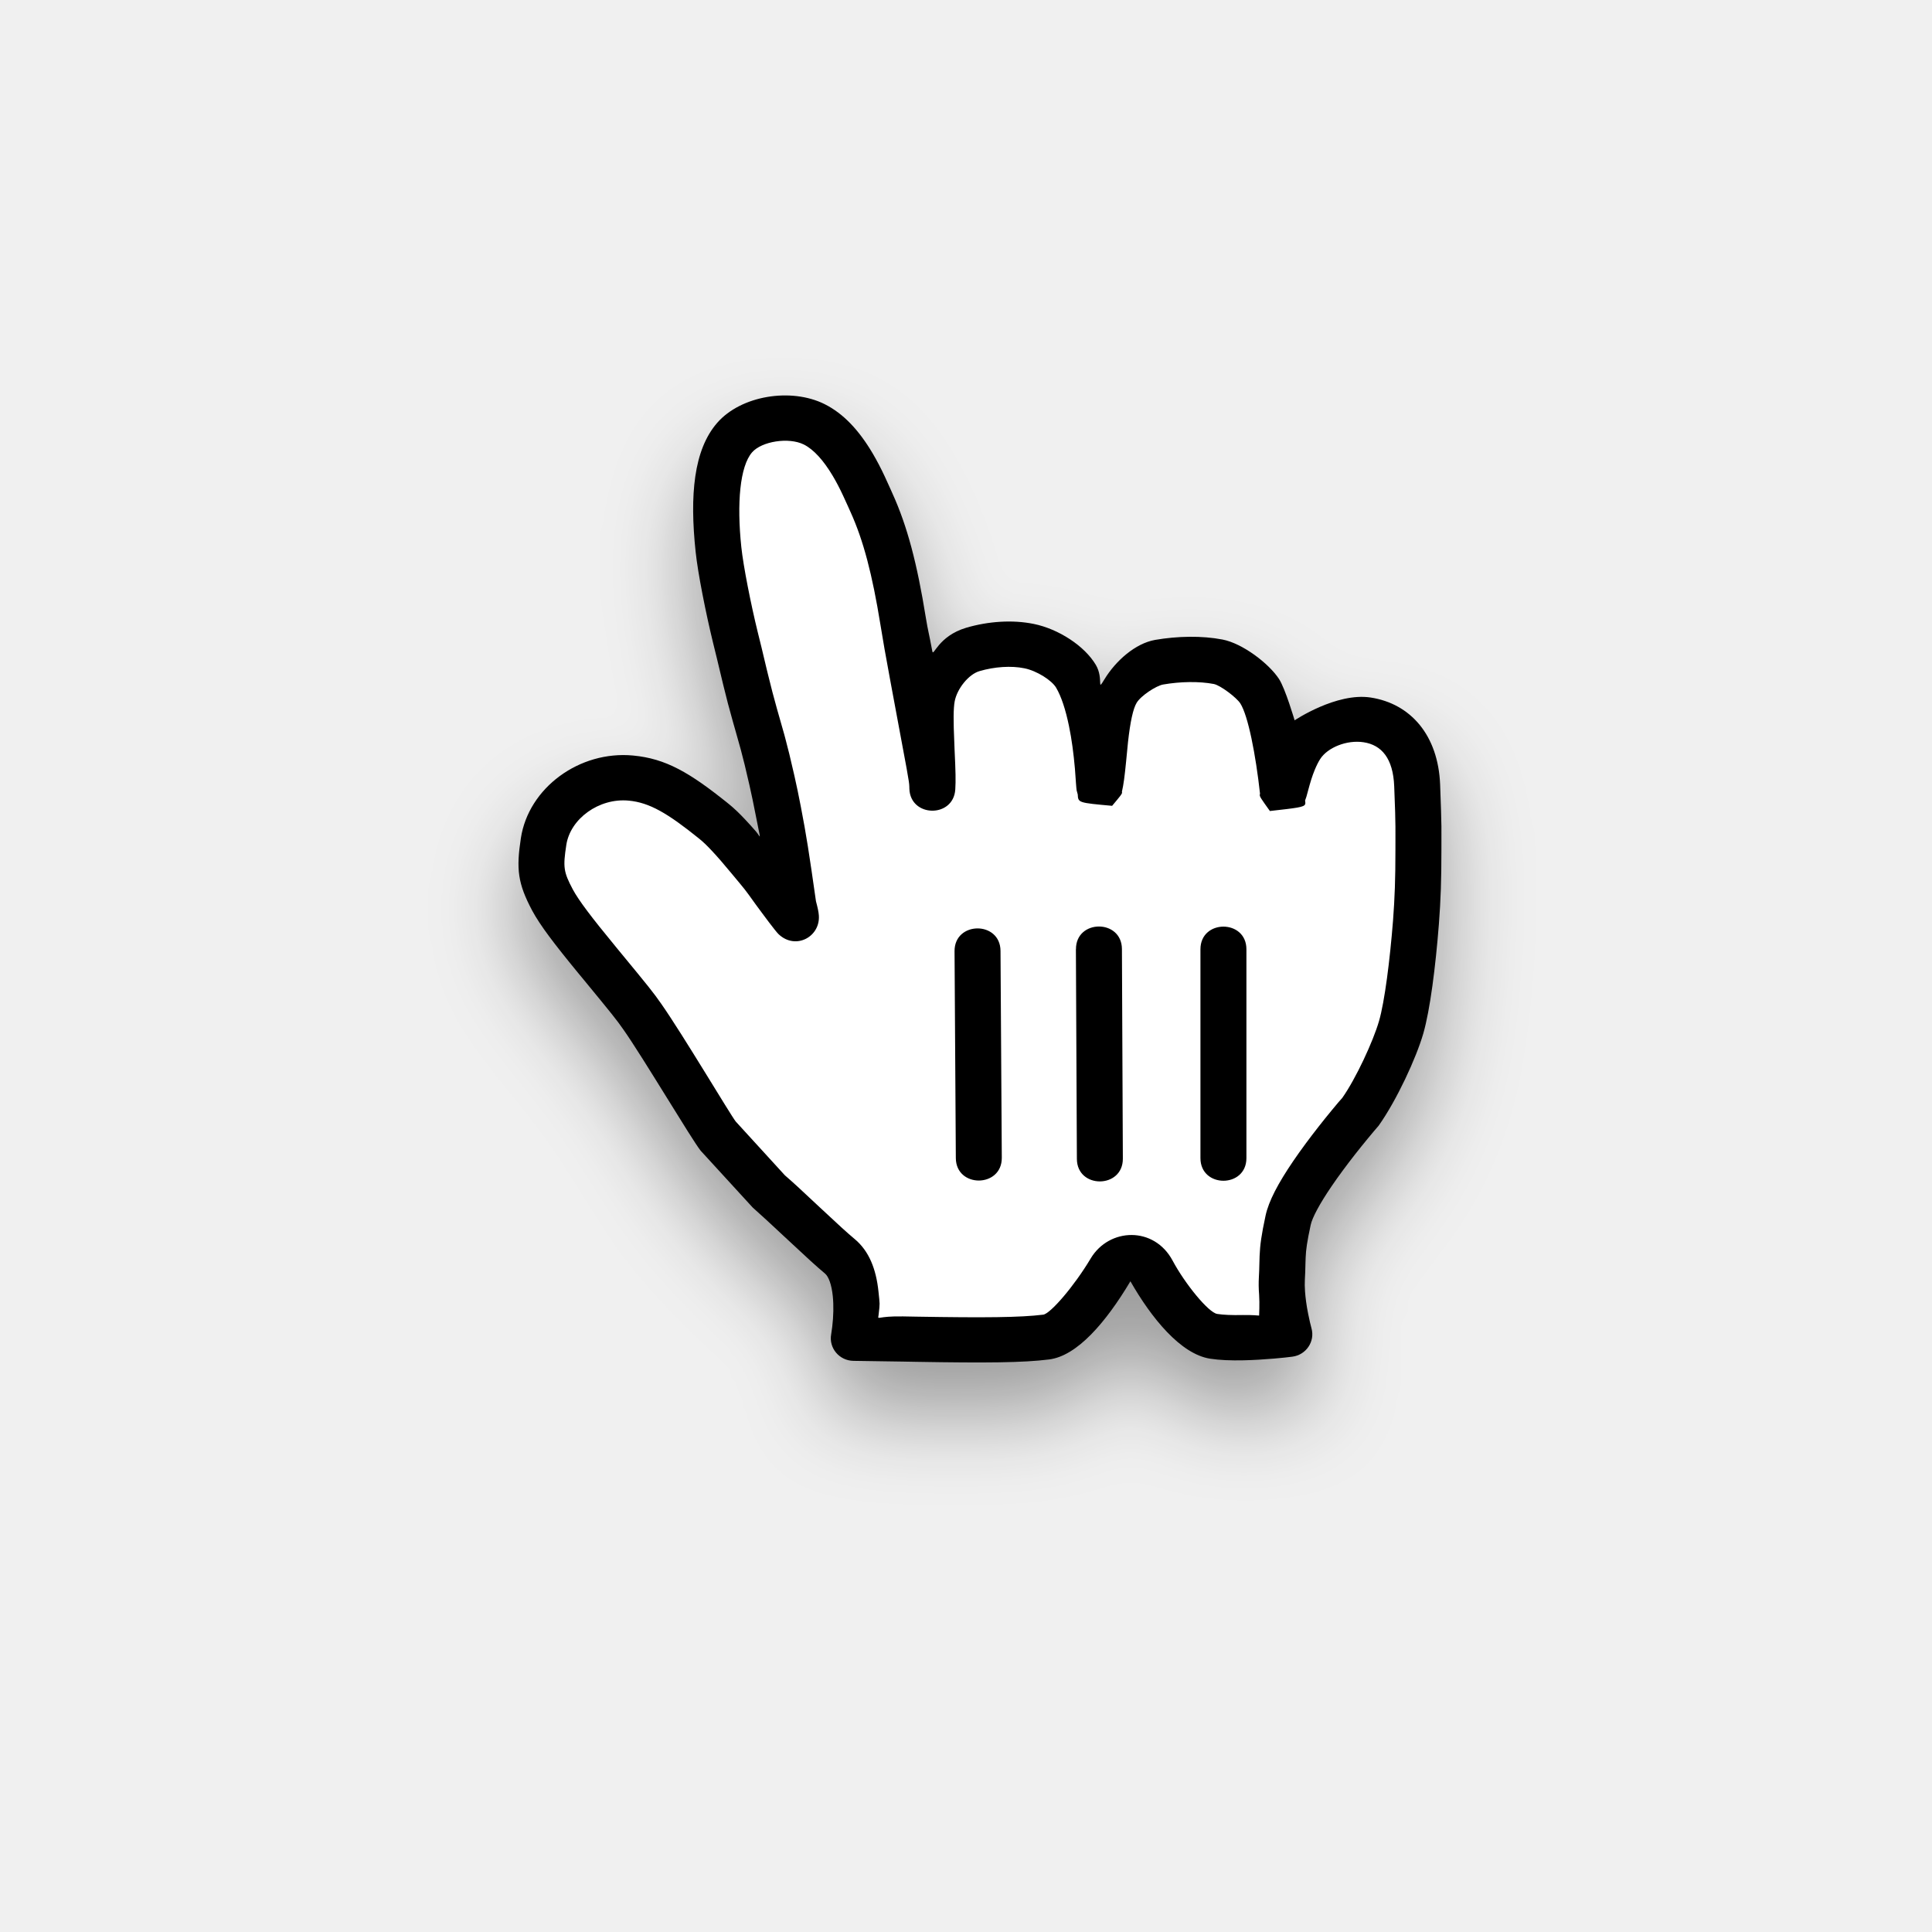
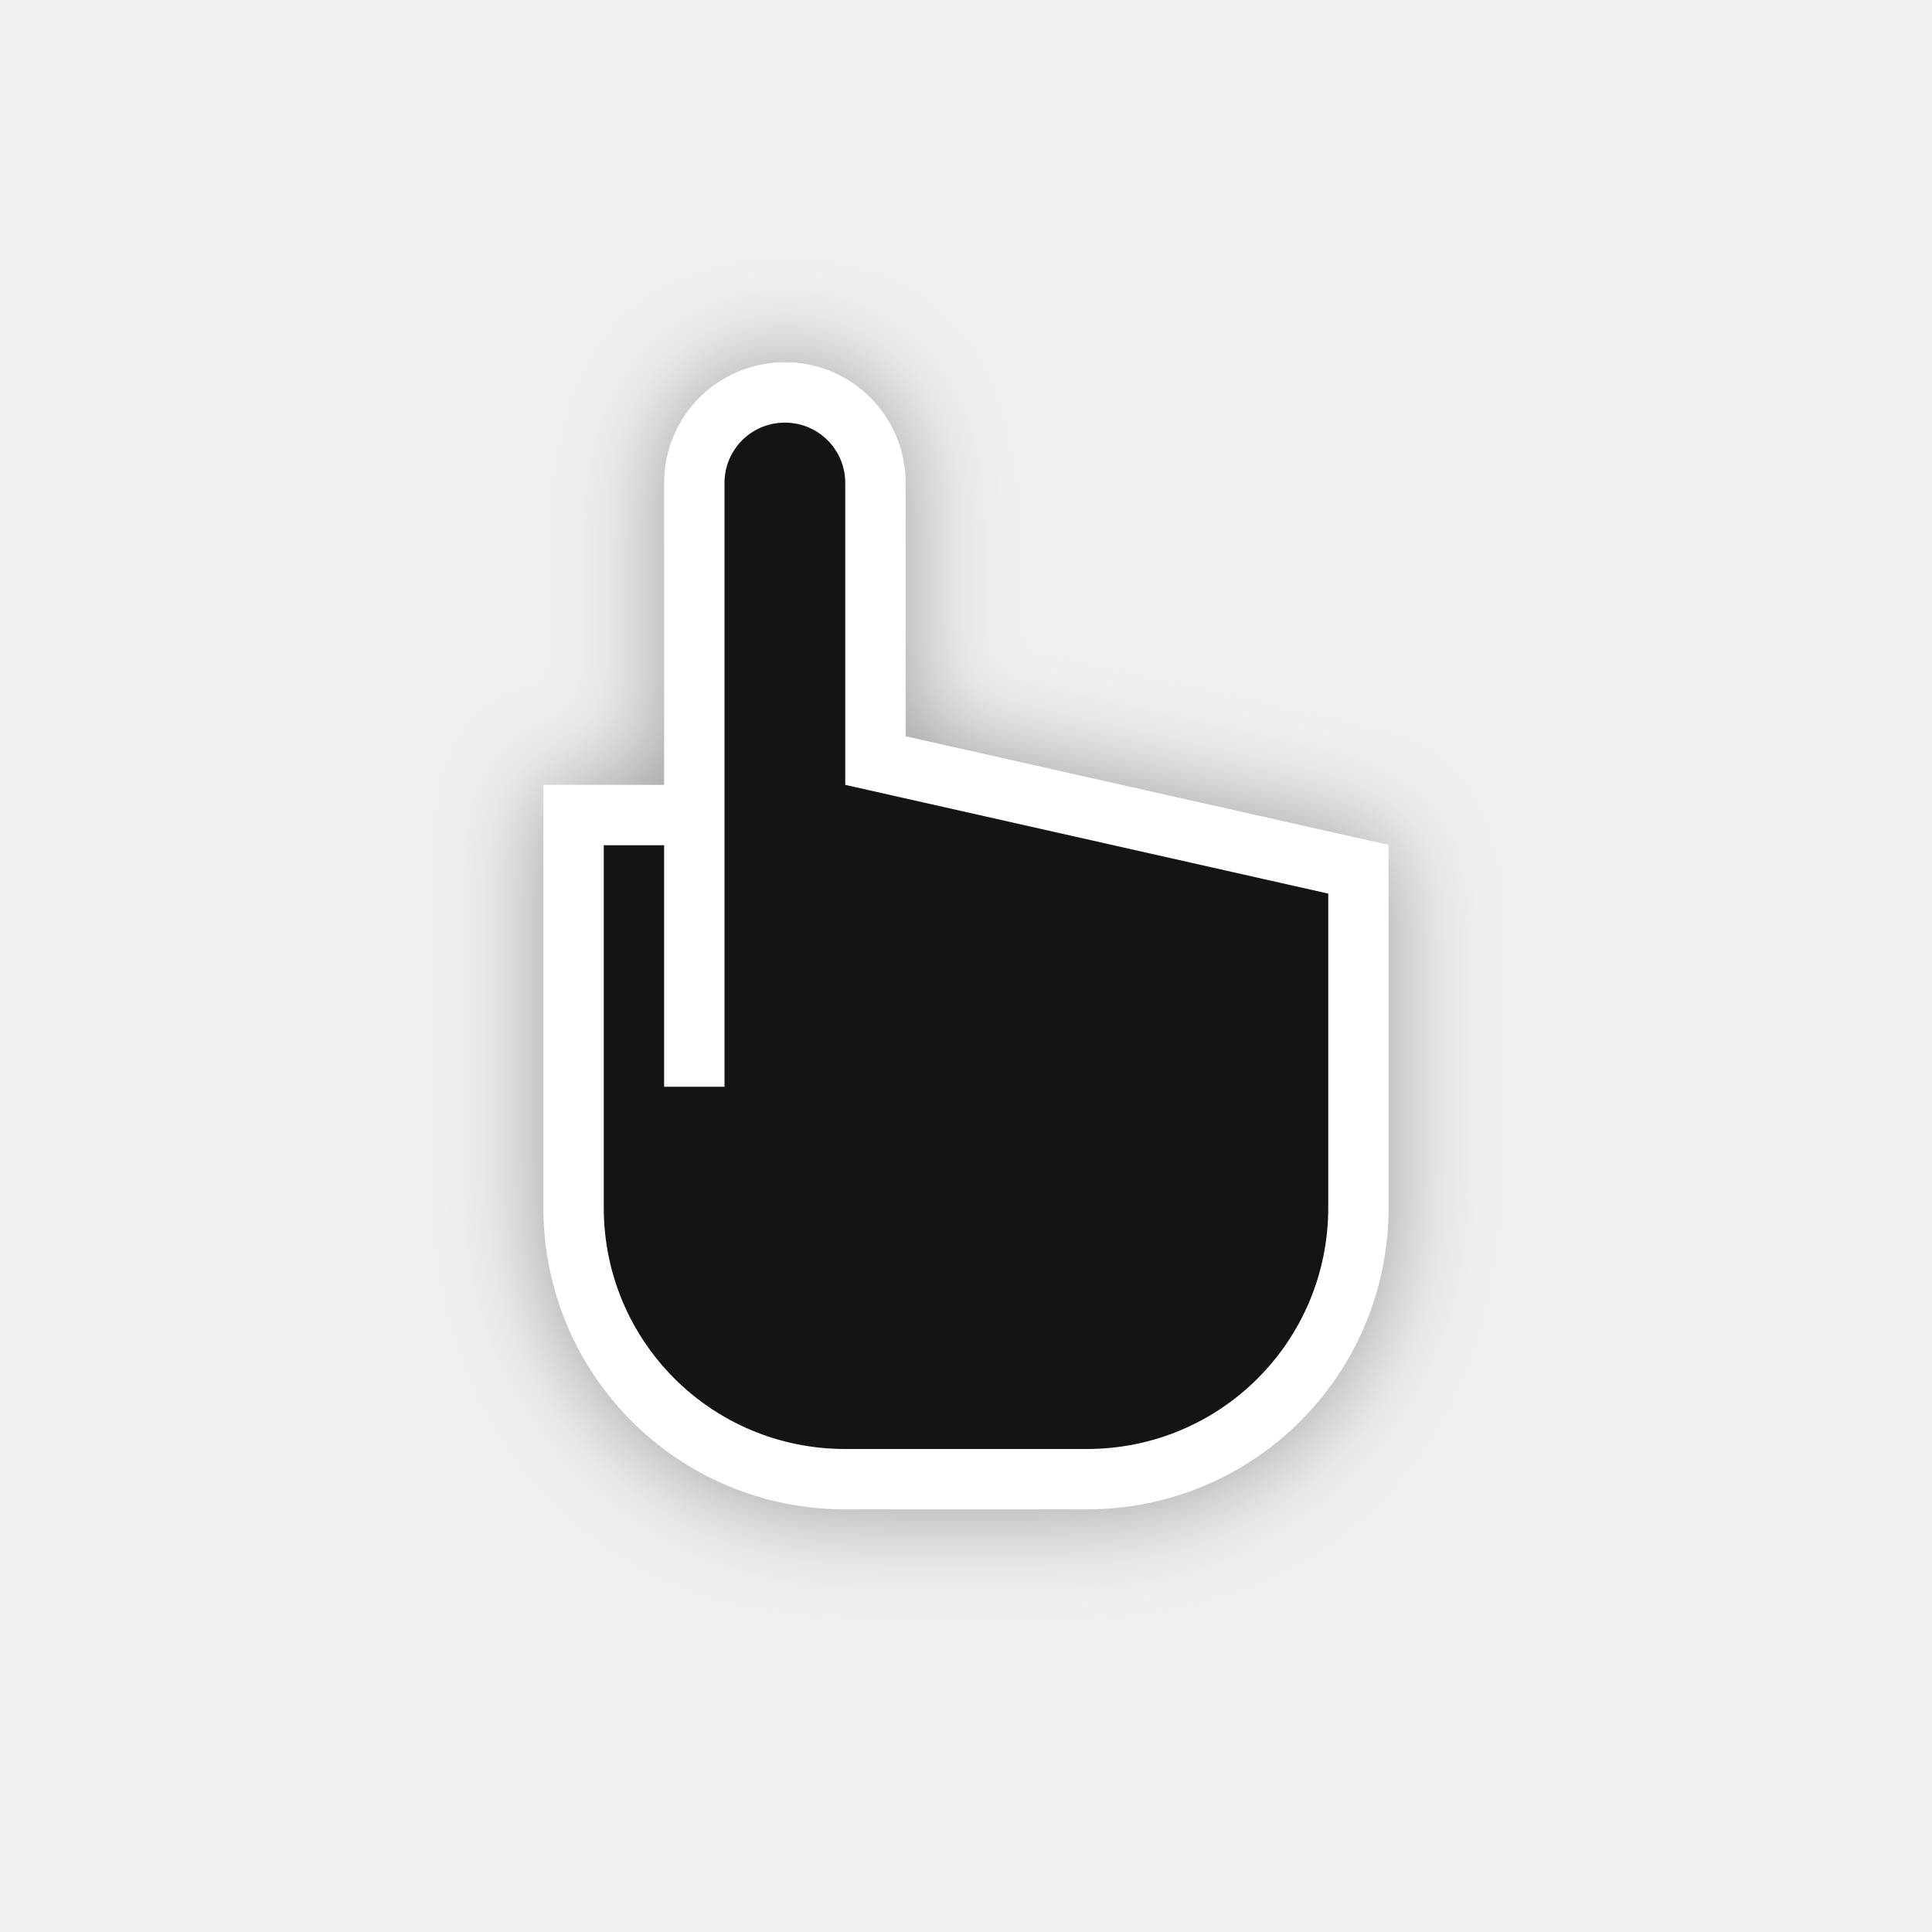
- <svg xmlns="http://www.w3.org/2000/svg" id="svg19" viewBox="0 0 32 32" version="1.1" height="32" width="32">
-   <defs id="defs5">
-     <filter color-interpolation-filters="sRGB" height="1.239" width="1.241" y="-.119" x="-.121" id="a">
-       <feGaussianBlur id="feGaussianBlur2" stdDeviation="0.846" />
-     </filter>
-     <filter height="1.209" y="-0.105" width="1.223" x="-0.111" id="filter906" style="color-interpolation-filters:sRGB">
-       <feGaussianBlur id="feGaussianBlur908" stdDeviation="0.699" />
+ <svg xmlns="http://www.w3.org/2000/svg" width="32" height="32" version="1.1" viewBox="0 0 32 32">
+   <defs>
+     <style id="current-color-scheme" type="text/css">.ColorScheme-Text {
+         color:#31363b;
+       }
+       .ColorScheme-Background {
+         color:#eff0f1;
+       }
+       .ColorScheme-Highlight {
+         color:#3daee9;
+       }
+       .ColorScheme-ViewText {
+         color:#31363b;
+       }
+       .ColorScheme-ViewBackground {
+         color:#fcfcfc;
+       }
+       .ColorScheme-ViewHover {
+         color:#93cee9;
+       }
+       .ColorScheme-ViewFocus{
+         color:#3daee9;
+       }
+       .ColorScheme-ButtonText {
+         color:#31363b;
+       }
+       .ColorScheme-ButtonBackground {
+         color:#eff0f1;
+       }
+       .ColorScheme-ButtonHover {
+         color:#93cee9;
+       }
+       .ColorScheme-ButtonFocus{
+         color:#3daee9;
+       }
+       .ColorScheme-NegativeText {
+         color:#da4453;
+       }</style>
+     <style type="text/css" />
+     <style type="text/css">.ColorScheme-Text {
+         color:#31363b;
+       }
+       .ColorScheme-Background {
+         color:#eff0f1;
+       }
+       .ColorScheme-Highlight {
+         color:#3daee9;
+       }
+       .ColorScheme-ViewText {
+         color:#31363b;
+       }
+       .ColorScheme-ViewBackground {
+         color:#fcfcfc;
+       }
+       .ColorScheme-ViewHover {
+         color:#93cee9;
+       }
+       .ColorScheme-ViewFocus{
+         color:#3daee9;
+       }
+       .ColorScheme-ButtonText {
+         color:#31363b;
+       }
+       .ColorScheme-ButtonBackground {
+         color:#eff0f1;
+       }
+       .ColorScheme-ButtonHover {
+         color:#93cee9;
+       }
+       .ColorScheme-ButtonFocus{
+         color:#3daee9;
+       }
+       .ColorScheme-NegativeText {
+         color:#da4453;
+       }</style>
+     <style type="text/css" />
+     <filter id="filter1071" x="-.141" y="-.104" width="1.283" height="1.208" color-interpolation-filters="sRGB">
+       <feGaussianBlur stdDeviation="0.825" />
    </filter>
  </defs>
-   <g id="Cursors-/-Hand-(Pointing)" transform="matrix(1.015183,0,0,1,8.521955,6.447754)">
-     <path style="filter:url(#filter906);opacity:0.35" stroke="none" fill="#000000" id="path864" d="m 3.885,14.378 c 0.15,0.135 0.254,0.233 0.575,0.537 0.314,0.298 0.466,0.439 0.605,0.557 0.058,0.049 0.107,0.179 0.127,0.373 0.016,0.16 0.011,0.338 -0.009,0.509 -0.007,0.059 -0.013,0.102 -0.017,0.122 -0.042,0.229 0.132,0.44 0.365,0.442 0.209,0.002 0.371,0.005 0.797,0.012 0.107,0.002 0.107,0.002 0.214,0.004 1.16,0.02 1.753,0.015 2.178,-0.039 0.455,-0.057 0.923,-0.606 1.328,-1.295 0.343,0.61 0.819,1.205 1.299,1.282 0.152,0.024 0.337,0.032 0.551,0.027 0.16,-0.004 0.328,-0.014 0.499,-0.029 0.129,-0.011 0.231,-0.023 0.292,-0.031 0.226,-0.029 0.374,-0.252 0.313,-0.471 -0.013,-0.048 -0.034,-0.135 -0.055,-0.244 -0.025,-0.127 -0.042,-0.251 -0.05,-0.364 -0.005,-0.072 -0.006,-0.137 -0.003,-0.193 0.006,-0.098 0.007,-0.152 0.01,-0.279 0.001,-0.047 0.001,-0.047 0.003,-0.088 0.005,-0.135 0.023,-0.263 0.082,-0.542 0.025,-0.121 0.147,-0.353 0.34,-0.64 0.057,-0.086 0.12,-0.175 0.187,-0.267 0.127,-0.175 0.264,-0.351 0.401,-0.52 0.082,-0.101 0.145,-0.177 0.181,-0.218 0.296,-0.424 0.612,-1.119 0.728,-1.525 0.111,-0.39 0.201,-1.109 0.255,-1.816 0.03,-0.401 0.041,-0.724 0.041,-1.231 10e-5,-0.089 10e-5,-0.089 2e-4,-0.162 3e-4,-0.12 3e-4,-0.166 -10e-5,-0.222 -0.001,-0.154 -0.005,-0.306 -0.02,-0.694 -0.032,-0.814 -0.478,-1.34 -1.135,-1.441 -0.559,-0.086 -1.239,0.378 -1.239,0.378 0,0 -0.151,-0.523 -0.254,-0.684 -0.166,-0.259 -0.594,-0.59 -0.921,-0.654 -0.337,-0.065 -0.735,-0.058 -1.102,0.007 -0.321,0.057 -0.64,0.344 -0.825,0.653 -0.132,0.22 -0.008,-0.012 -0.14,-0.24 -0.183,-0.314 -0.609,-0.595 -1.015,-0.678 -0.344,-0.071 -0.738,-0.044 -1.098,0.063 -0.463,0.138 -0.537,0.491 -0.555,0.39 -0.062,-0.338 -0.067,-0.316 -0.106,-0.557 -0.143,-0.895 -0.302,-1.515 -0.544,-2.055 0.014,0.031 -0.089,-0.202 -0.126,-0.283 -0.065,-0.139 -0.129,-0.265 -0.2,-0.387 -0.219,-0.374 -0.469,-0.653 -0.783,-0.812 -0.546,-0.276 -1.363,-0.142 -1.751,0.311 -0.385,0.45 -0.449,1.201 -0.352,2.132 0.037,0.361 0.167,1.021 0.284,1.508 0.042,0.169 0.078,0.323 0.145,0.609 0.011,0.048 0.011,0.048 0.023,0.097 0.052,0.216 0.097,0.393 0.151,0.588 -0.006,-0.02 0.097,0.344 0.119,0.425 0.007,0.027 0.007,0.027 0.014,0.054 0.041,0.154 0.081,0.32 0.143,0.596 0.034,0.152 0.067,0.315 0.1,0.487 0.089,0.47 0.089,0.372 0.004,0.272 -0.059,-0.069 -0.115,-0.132 -0.168,-0.19 -0.1,-0.108 -0.191,-0.197 -0.279,-0.268 -0.634,-0.519 -1.023,-0.748 -1.557,-0.799 -0.875,-0.084 -1.706,0.534 -1.831,1.369 -0.077,0.512 -0.052,0.747 0.185,1.199 0.13,0.244 0.351,0.539 0.762,1.047 0.025,0.031 0.025,0.031 0.05,0.062 0.505,0.622 0.56,0.691 0.68,0.865 0.324,0.471 1.114,1.822 1.257,2.004 z" />
-     <path d="m 3.821,13.45 c 0.15,0.135 0.254,0.233 0.575,0.537 0.314,0.298 0.466,0.439 0.605,0.557 0.058,0.049 0.107,0.179 0.127,0.373 0.016,0.16 0.011,0.338 -0.009,0.509 -0.007,0.059 -0.013,0.102 -0.017,0.122 -0.042,0.229 0.132,0.44 0.365,0.442 0.209,0.002 0.371,0.005 0.797,0.012 0.107,0.002 0.107,0.002 0.214,0.004 1.16,0.02 1.753,0.015 2.178,-0.039 0.455,-0.057 0.923,-0.606 1.328,-1.295 0.343,0.61 0.819,1.205 1.299,1.282 0.152,0.024 0.337,0.032 0.551,0.027 0.16,-0.004 0.328,-0.014 0.499,-0.029 0.129,-0.011 0.231,-0.023 0.292,-0.031 0.226,-0.029 0.374,-0.252 0.313,-0.471 -0.013,-0.048 -0.034,-0.135 -0.055,-0.244 -0.025,-0.127 -0.042,-0.251 -0.05,-0.364 -0.005,-0.072 -0.006,-0.137 -0.003,-0.193 0.006,-0.098 0.007,-0.152 0.01,-0.279 0.001,-0.047 0.001,-0.047 0.003,-0.088 0.005,-0.135 0.023,-0.263 0.082,-0.542 0.025,-0.121 0.147,-0.353 0.34,-0.64 0.057,-0.086 0.12,-0.175 0.187,-0.267 0.127,-0.175 0.264,-0.351 0.401,-0.52 0.082,-0.101 0.145,-0.177 0.181,-0.218 0.296,-0.424 0.612,-1.119 0.728,-1.525 0.111,-0.39 0.201,-1.109 0.255,-1.816 0.03,-0.401 0.041,-0.724 0.041,-1.231 10e-5,-0.089 10e-5,-0.089 2e-4,-0.162 3e-4,-0.12 3e-4,-0.166 -10e-5,-0.222 C 15.056,6.985 15.051,6.833 15.037,6.444 15.005,5.631 14.559,5.105 13.902,5.003 c -0.559,-0.086 -1.239,0.378 -1.239,0.378 0,0 -0.151,-0.523 -0.254,-0.684 C 12.242,4.438 11.814,4.107 11.487,4.043 11.151,3.977 10.752,3.985 10.386,4.049 10.065,4.107 9.745,4.393 9.56,4.702 9.428,4.923 9.552,4.691 9.42,4.463 9.237,4.149 8.811,3.867 8.405,3.784 8.061,3.713 7.667,3.74 7.307,3.847 6.844,3.986 6.77,4.338 6.752,4.237 6.69,3.899 6.685,3.921 6.646,3.68 6.504,2.785 6.344,2.165 6.102,1.625 6.116,1.656 6.013,1.422 5.976,1.342 5.912,1.203 5.847,1.077 5.776,0.955 5.558,0.582 5.307,0.302 4.993,0.143 4.447,-0.133 3.63,0.001 3.242,0.454 2.857,0.903 2.793,1.655 2.89,2.586 2.927,2.947 3.057,3.606 3.174,4.094 3.216,4.263 3.252,4.417 3.319,4.702 3.331,4.751 3.331,4.751 3.342,4.799 3.394,5.015 3.439,5.192 3.494,5.387 3.488,5.367 3.591,5.731 3.612,5.812 3.62,5.839 3.62,5.839 3.627,5.866 3.668,6.02 3.708,6.185 3.77,6.462 3.804,6.614 3.837,6.777 3.87,6.949 3.959,7.419 3.959,7.321 3.874,7.221 3.815,7.152 3.759,7.089 3.705,7.031 3.606,6.923 3.514,6.834 3.427,6.763 2.792,6.244 2.404,6.015 1.87,5.964 0.995,5.88 0.164,6.499 0.039,7.333 -0.038,7.845 -0.013,8.08 0.224,8.533 0.354,8.777 0.574,9.072 0.985,9.58 1.01,9.611 1.01,9.611 1.036,9.642 1.54,10.264 1.595,10.333 1.715,10.507 2.04,10.977 2.829,12.329 2.973,12.51 Z" transform="translate(0.06469791,0.1021461)" id="path265" fill="#000000" stroke="none" />
-     <path d="M 0.868,8.419 C 0.843,8.389 0.843,8.389 0.819,8.358 0.441,7.892 0.234,7.615 0.137,7.432 -0.016,7.14 -0.024,7.061 0.031,6.694 0.096,6.262 0.563,5.914 1.049,5.961 c 0.337,0.032 0.631,0.205 1.153,0.633 0.057,0.046 0.125,0.112 0.203,0.197 0.046,0.05 0.095,0.105 0.148,0.167 0.074,0.087 0.312,0.377 0.312,0.378 L 2.861,7.331 C 2.919,7.401 2.961,7.455 3.008,7.521 3.103,7.656 3.156,7.73 3.227,7.826 L 3.224,7.822 C 3.224,7.822 3.445,8.127 3.495,8.174 3.773,8.44 4.177,8.216 4.151,7.862 4.147,7.803 4.133,7.739 4.104,7.627 3.989,6.808 3.949,6.545 3.857,6.06 3.823,5.88 3.788,5.709 3.752,5.548 3.688,5.262 3.646,5.088 3.602,4.923 3.594,4.894 3.594,4.894 3.587,4.866 3.564,4.784 3.466,4.434 3.466,4.434 3.415,4.25 3.372,4.082 3.322,3.874 3.311,3.827 3.311,3.827 3.299,3.779 3.233,3.496 3.196,3.338 3.153,3.166 3.043,2.711 2.919,2.079 2.886,1.759 2.811,1.034 2.863,0.424 3.062,0.192 3.218,0.01 3.658,-0.062 3.905,0.062 4.066,0.144 4.227,0.324 4.379,0.584 4.437,0.683 4.491,0.788 4.546,0.908 4.578,0.976 4.669,1.183 4.669,1.183 L 4.668,1.181 c 0.21,0.47 0.355,1.031 0.488,1.867 0.039,0.248 0.088,0.528 0.151,0.872 0.019,0.102 0.019,0.102 0.037,0.203 0.263,1.429 0.28,1.515 0.283,1.601 4.1e-4,0.012 5.4e-4,0.025 0.001,0.041 0.016,0.476 0.718,0.487 0.749,0.012 C 6.386,5.625 6.383,5.491 6.365,5.105 6.363,5.05 6.363,5.05 6.361,4.996 6.345,4.64 6.346,4.435 6.367,4.318 6.406,4.106 6.596,3.868 6.772,3.816 7.018,3.743 7.288,3.724 7.504,3.769 7.711,3.811 7.953,3.971 8.022,4.09 8.106,4.234 8.177,4.453 8.232,4.725 8.277,4.944 8.307,5.18 8.329,5.431 8.335,5.509 8.34,5.57 8.346,5.67 8.349,5.712 8.349,5.712 8.352,5.746 8.354,5.763 8.354,5.763 8.357,5.791 8.361,5.81 8.361,5.81 8.375,5.858 8.382,5.996 8.382,5.996 8.936,6.047 9.076,5.877 9.097,5.852 9.098,5.827 9.098,5.822 9.097,5.818 9.096,5.813 9.123,5.694 9.14,5.562 9.164,5.314 9.179,5.153 9.186,5.074 9.195,4.992 9.232,4.652 9.279,4.436 9.336,4.341 9.406,4.222 9.656,4.058 9.767,4.038 10.048,3.988 10.356,3.983 10.594,4.029 c 0.108,0.021 0.371,0.224 0.433,0.321 0.128,0.202 0.252,0.851 0.322,1.496 -0.002,0.007 -0.003,0.012 -0.004,0.018 -0.003,0.03 0.02,0.063 0.165,0.269 0.445,-0.051 0.555,-0.063 0.575,-0.112 0.006,-0.016 0.003,-0.036 -7e-4,-0.062 0.015,-0.038 0.028,-0.082 0.045,-0.15 0.042,-0.16 0.07,-0.252 0.112,-0.356 0.029,-0.072 0.059,-0.133 0.09,-0.182 0.121,-0.19 0.433,-0.319 0.707,-0.277 0.294,0.045 0.482,0.267 0.5,0.729 0.015,0.38 0.019,0.527 0.02,0.67 4e-4,0.053 4e-4,0.095 10e-5,0.215 -10e-5,0.074 -10e-5,0.074 -2e-4,0.164 0,0.489 -0.011,0.794 -0.039,1.174 -0.051,0.653 -0.136,1.343 -0.229,1.667 -0.094,0.331 -0.376,0.951 -0.6,1.273 -0.016,0.015 -0.084,0.097 -0.171,0.204 -0.145,0.178 -0.289,0.365 -0.425,0.551 -0.073,0.1 -0.141,0.197 -0.204,0.291 -0.244,0.364 -0.4,0.661 -0.451,0.904 -0.067,0.317 -0.09,0.484 -0.097,0.666 -0.002,0.052 -0.002,0.052 -0.003,0.102 -0.003,0.118 -0.004,0.166 -0.009,0.252 -0.005,0.091 -0.004,0.187 0.004,0.289 0.01,0.146 0,0.345 0,0.345 0,0 -0.127,-0.012 -0.268,-0.009 -0.172,0.004 -0.316,-0.002 -0.415,-0.018 C 10.508,14.442 10.122,13.959 9.924,13.582 9.622,13.006 8.888,13.034 8.587,13.543 8.316,14.005 7.928,14.46 7.812,14.475 7.438,14.522 6.858,14.527 5.741,14.508 5.634,14.506 5.634,14.506 5.527,14.504 5.314,14.5 5.211,14.516 5.162,14.524 5.137,14.528 5.126,14.529 5.122,14.525 5.12,14.522 5.12,14.515 5.122,14.504 c 4.7e-4,-0.004 0.001,-0.007 0.002,-0.012 9.5e-4,-0.008 0.002,-0.016 0.003,-0.024 0.011,-0.093 0.015,-0.134 0.015,-0.176 C 5.141,14.247 5.135,14.203 5.124,14.092 5.086,13.723 4.972,13.422 4.735,13.222 4.612,13.118 4.465,12.981 4.17,12.701 3.833,12.38 3.727,12.281 3.597,12.167 L 2.795,11.276 C 2.708,11.164 1.935,9.842 1.583,9.331 1.446,9.132 1.395,9.068 0.868,8.419 Z m 7.477,0.003 0.016,3.473 c 0.002,0.5 0.752,0.496 0.75,-0.004 L 9.096,8.419 C 9.093,7.919 8.343,7.923 8.346,8.423 Z M 10.377,11.882 V 8.423 c 0,-0.5 0.75,-0.5 0.75,0 v 3.459 c 0,0.5 -0.75,0.5 -0.75,0 z m -3.262,-3.432 0.021,3.426 c 0.003,0.5 -0.747,0.505 -0.75,0.005 L 6.365,8.455 C 6.362,7.955 7.112,7.95 7.115,8.45 Z" transform="translate(0.8142842,0.8521542)" id="path267" fill="#ffffff" fill-rule="evenodd" stroke="none" />
+   <g transform="translate(-20,-26)">
+     <g filter="url(#filter1071)" opacity=".35">
+       <path d="m33 32c-1.108 0-2 0.892-2 2v5h-2v7c0 2.77 2.23 5 5 5h4c2.77 0 5-2.23 5-5v-6h-2e-3l2e-3 -0.006-8-1.799v-4.195c0-1.108-0.892-2-2-2z" />
+       <path d="m33 33c0.554 0 1 0.446 1 1v5l8 1.801v5.199c0 2.216-1.784 4-4 4h-4c-2.216 0-4-1.784-4-4v-6h1v4h1v-10c0-0.554 0.446-1 1-1z" />
+     </g>
+     <path d="m33 32c-1.108 0-2 0.892-2 2v5h-2v7c0 2.77 2.23 5 5 5h4c2.77 0 5-2.23 5-5v-6h-2e-3l2e-3 -0.006-8-1.799v-4.195c0-1.108-0.892-2-2-2z" fill="#fff" />
+     <path d="m33 33c0.554 0 1 0.446 1 1v5l8 1.801v5.199c0 2.216-1.784 4-4 4h-4c-2.216 0-4-1.784-4-4v-6h1v4h1v-10c0-0.554 0.446-1 1-1z" fill="#141414" />
  </g>
+   <rect x="39" y="-13.695" width="24" height="24" fill="none" opacity=".2" />
</svg>
